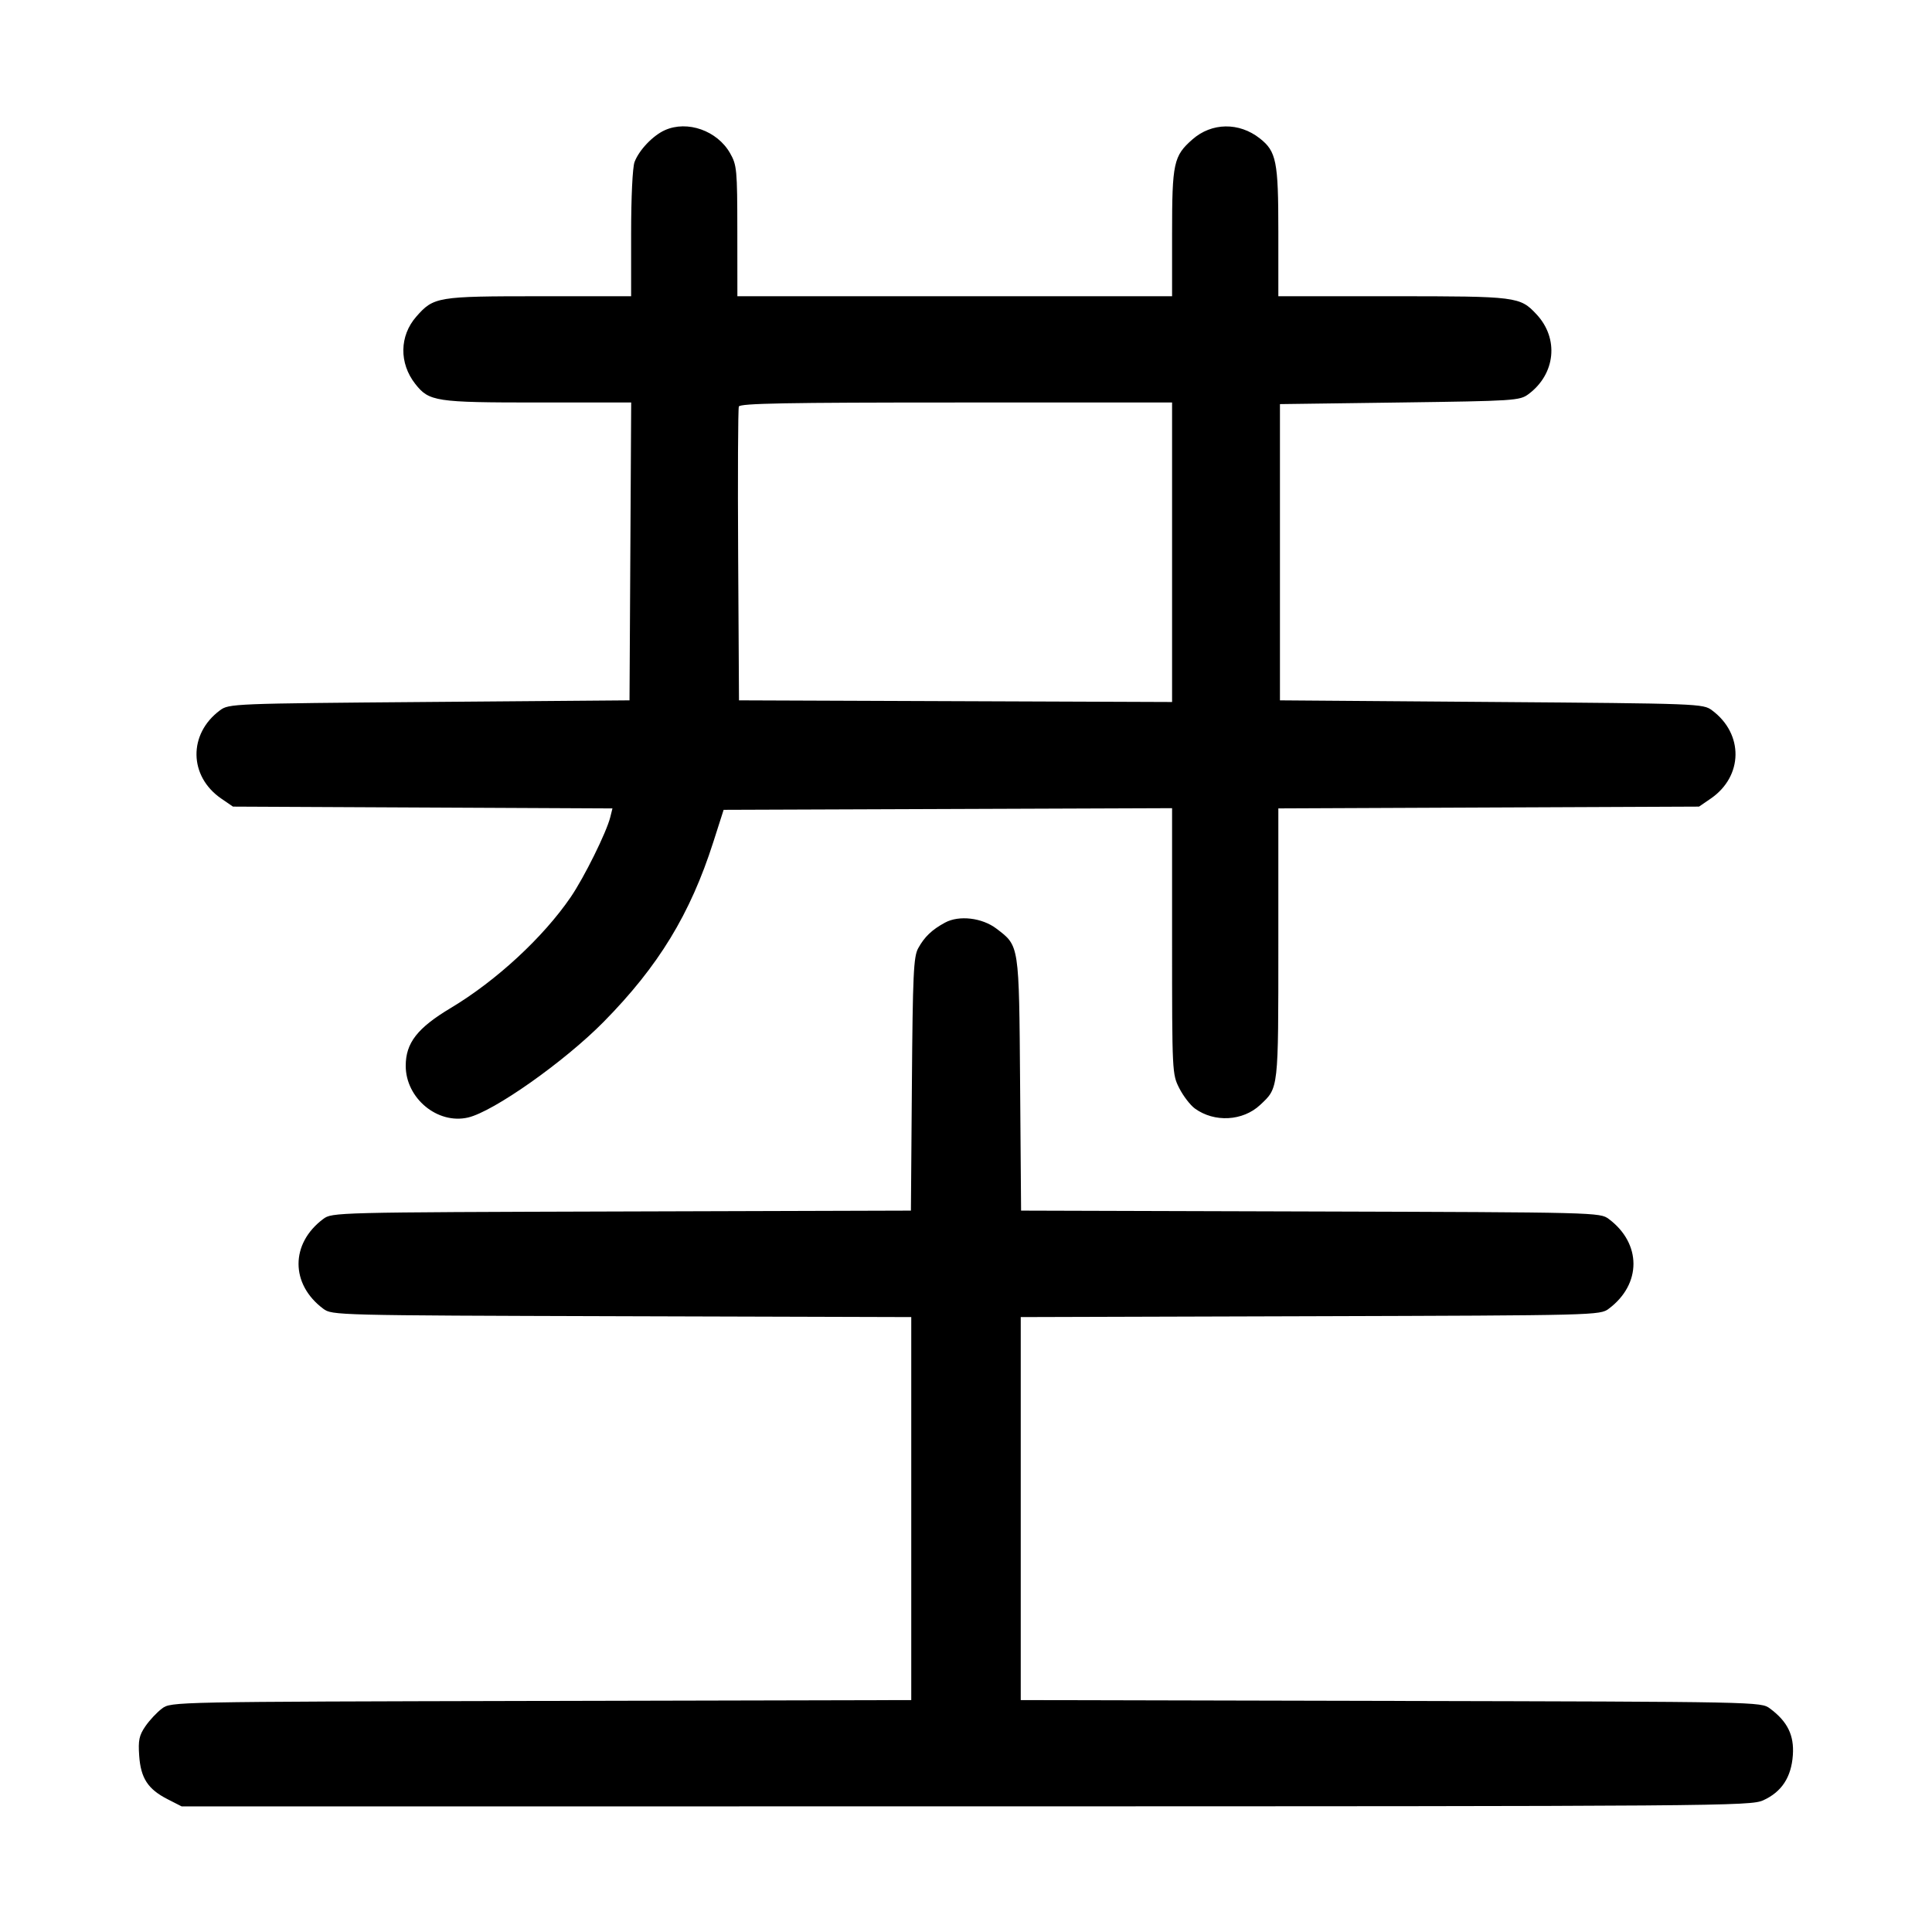
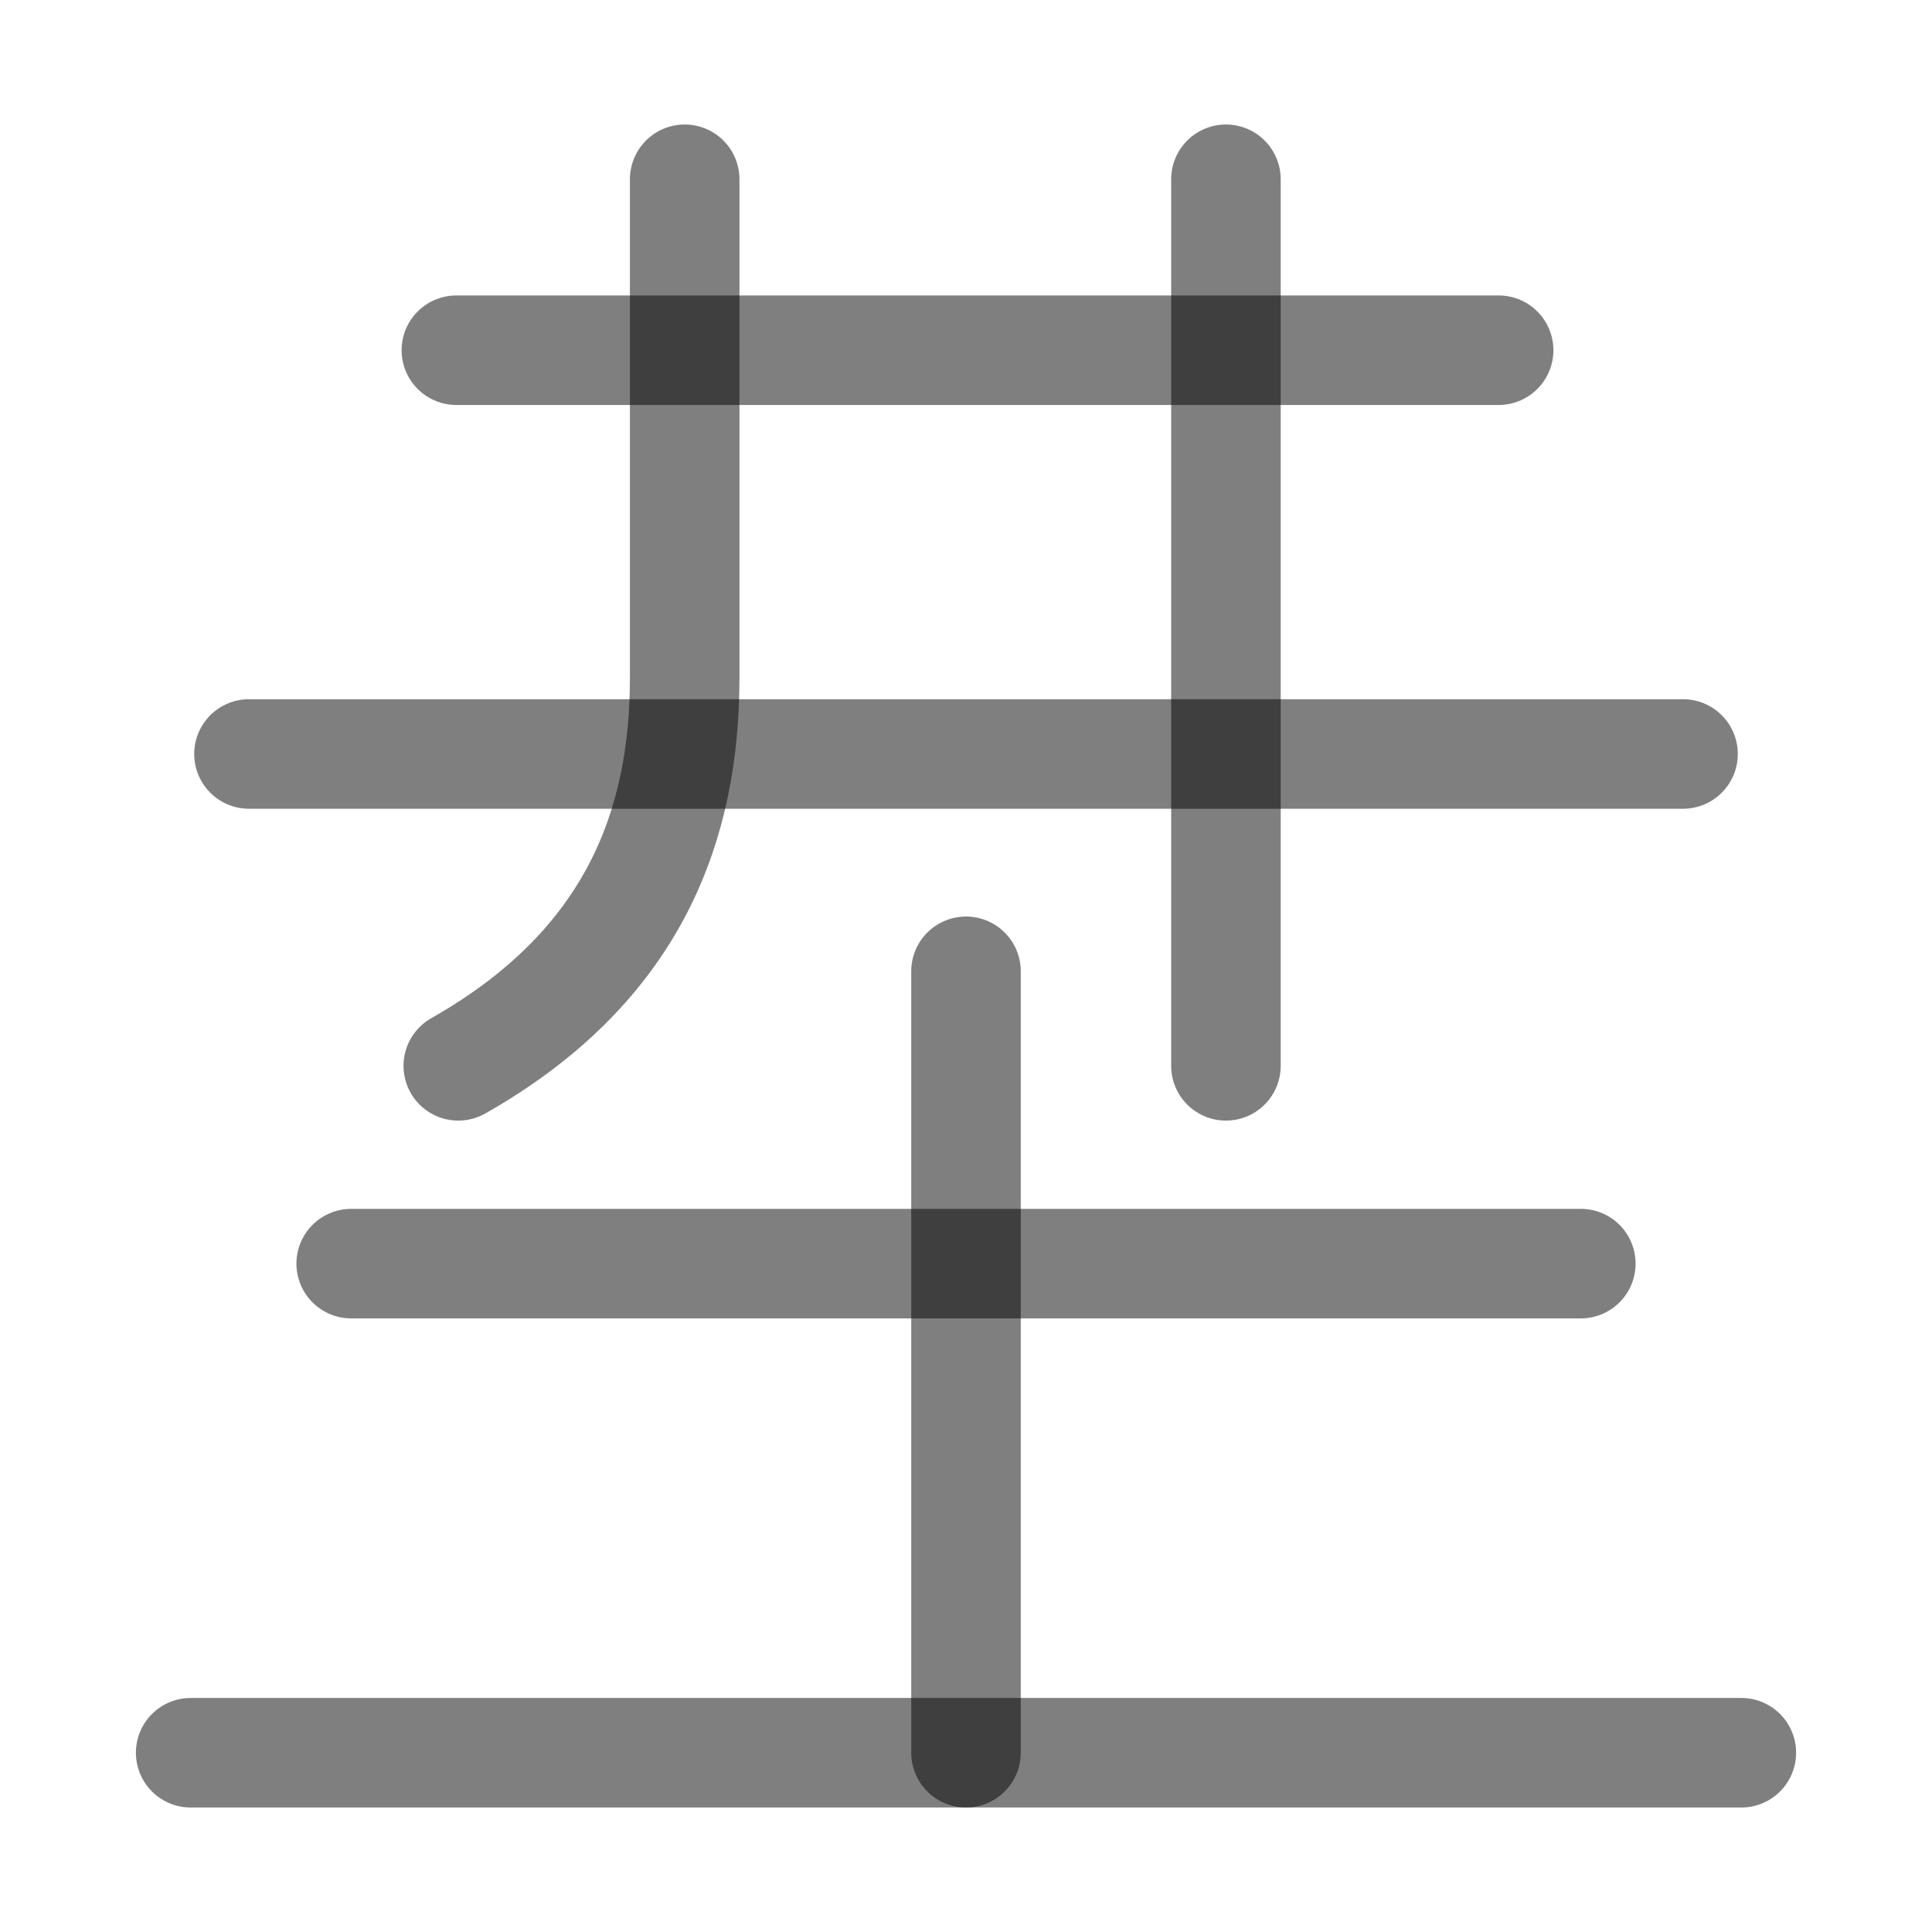
- <svg xmlns="http://www.w3.org/2000/svg" width="1000" height="1000" viewBox="0 0 1000 1000" version="1.1" id="svg5">
-   <path d="M344.167 67.362 C 337.955 70.135,330.782 77.659,328.439 83.858 C 327.409 86.587,326.667 102.108,326.667 120.942 L 326.667 153.333 279.113 153.333 C 226.321 153.333,224.465 153.641,215.473 163.883 C 206.731 173.839,206.520 188.008,214.954 198.730 C 222.107 207.824,225.464 208.333,278.185 208.333 L 326.700 208.333 326.267 285.417 L 325.833 362.500 222.204 363.333 C 120.327 364.153,118.496 364.226,113.871 367.653 C 97.376 379.878,97.701 401.815,114.548 413.362 L 120.586 417.500 218.794 417.968 L 317.002 418.436 315.875 422.968 C 313.926 430.800,302.369 454.151,295.387 464.365 C 281.144 485.197,256.861 507.642,233.333 521.719 C 216.033 532.072,210.000 539.814,210.000 551.667 C 210.000 568.435,226.439 582.079,242.240 578.428 C 255.450 575.375,292.159 549.488,312.415 528.942 C 340.831 500.117,357.260 473.185,369.212 435.833 L 374.545 419.167 490.606 418.739 L 606.667 418.311 606.667 487.136 C 606.667 555.224,606.707 556.039,610.417 563.299 C 612.479 567.336,616.100 572.044,618.462 573.763 C 628.555 581.105,643.280 580.305,652.232 571.928 C 661.838 562.939,661.667 564.455,661.667 488.462 L 661.667 418.426 770.540 417.963 L 879.414 417.500 885.451 413.362 C 902.299 401.815,902.624 379.878,886.129 367.653 C 881.496 364.220,879.760 364.154,771.962 363.333 L 662.500 362.500 662.500 285.833 L 662.500 209.167 724.464 208.333 C 784.065 207.532,786.608 207.367,791.131 204.010 C 805.148 193.607,807.009 175.223,795.311 162.711 C 786.717 153.521,785.231 153.333,720.887 153.333 L 661.667 153.333 661.667 119.835 C 661.667 83.459,660.655 78.379,652.063 71.621 C 641.341 63.187,627.172 63.398,617.216 72.140 C 607.451 80.713,606.667 84.329,606.667 120.780 L 606.667 153.333 494.167 153.333 L 381.667 153.333 381.639 119.583 C 381.613 87.748,381.401 85.462,377.889 79.292 C 371.252 67.628,355.809 62.165,344.167 67.362 M606.667 285.845 L 606.667 363.357 494.583 362.928 L 382.500 362.500 382.065 287.500 C 381.826 246.250,381.990 211.563,382.430 210.417 C 383.058 208.779,407.110 208.333,494.948 208.333 L 606.667 208.333 606.667 285.845 M489.170 477.530 C 482.363 481.210,478.500 484.899,475.246 490.829 C 472.854 495.188,472.435 504.261,471.994 561.224 L 471.489 626.614 321.699 627.057 C 173.359 627.496,171.865 627.533,167.308 630.936 C 150.263 643.664,150.263 664.669,167.308 677.397 C 171.866 680.800,173.359 680.838,321.788 681.276 L 471.667 681.719 471.667 780.839 L 471.667 879.959 280.122 880.396 C 88.718 880.833,88.574 880.836,83.872 884.320 C 81.284 886.238,77.413 890.363,75.269 893.487 C 72.016 898.228,71.483 900.754,72.044 908.772 C 72.856 920.385,76.564 926.070,86.701 931.250 L 94.040 935.000 499.936 934.963 C 892.167 934.928,906.063 934.822,912.665 931.824 C 922.194 927.497,927.180 919.884,927.980 908.442 C 928.699 898.153,925.208 891.048,916.128 884.320 C 911.426 880.836,911.282 880.833,719.878 880.396 L 528.333 879.959 528.333 780.839 L 528.333 681.719 678.212 681.276 C 826.641 680.838,828.134 680.800,832.692 677.397 C 849.737 664.669,849.737 643.664,832.692 630.936 C 828.135 627.533,826.641 627.496,678.301 627.057 L 528.511 626.614 528.006 561.224 C 527.443 488.404,527.644 489.729,515.765 480.668 C 508.355 475.016,496.425 473.608,489.170 477.530 " stroke="none" fill-rule="evenodd" fill="#000000" />
+ <svg xmlns="http://www.w3.org/2000/svg" width="1000" height="1000" viewBox="0 0 264.583 264.583" version="1.1" id="svg5">
+   <defs id="defs2" />
+   <path style="fill:#000000;fill-opacity:1;stroke:#000000;stroke-width:15;stroke-linecap:round;stroke-linejoin:round;stroke-dasharray:none;stroke-opacity:0.5" d="M 62.499,47.961 H 205.234" id="path2429" />
+   <path style="fill:none;fill-opacity:1;stroke:#000000;stroke-width:15;stroke-linecap:round;stroke-linejoin:round;stroke-dasharray:none;stroke-opacity:0.5" d="m 93.766,24.55 v 68.263 c 0,19.906 -6.731,39.392 -31.006,53.15" id="path2431" />
+   <path style="fill:#000000;fill-opacity:1;stroke:#000000;stroke-width:15;stroke-linecap:round;stroke-linejoin:round;stroke-dasharray:none;stroke-opacity:0.5" d="M 167.889,145.963 V 24.55" id="path2435" />
+   <path style="fill:#000000;stroke:#000000;stroke-width:15;stroke-linecap:round;stroke-linejoin:round;stroke-opacity:0.5" d="M 34.096,103.255 H 230.487" id="path11092" />
+   <path style="fill:#000000;fill-opacity:1;stroke:#000000;stroke-width:15;stroke-linecap:round;stroke-linejoin:round;stroke-dasharray:none;stroke-opacity:0.5" d="M 132.292,133.017 V 240.033" id="path2423" />
+   <path style="fill:#000000;fill-opacity:1;stroke:#000000;stroke-width:15;stroke-linecap:round;stroke-linejoin:round;stroke-dasharray:none;stroke-opacity:0.5" d="M 238.473,240.033 H 26.111" id="path2425" />
+   <path style="fill:#000000;fill-opacity:1;stroke:#000000;stroke-width:15;stroke-linecap:round;stroke-linejoin:round;stroke-dasharray:none;stroke-opacity:0.5" d="M 216.489,173.05 H 48.095" id="path41245" />
</svg>
